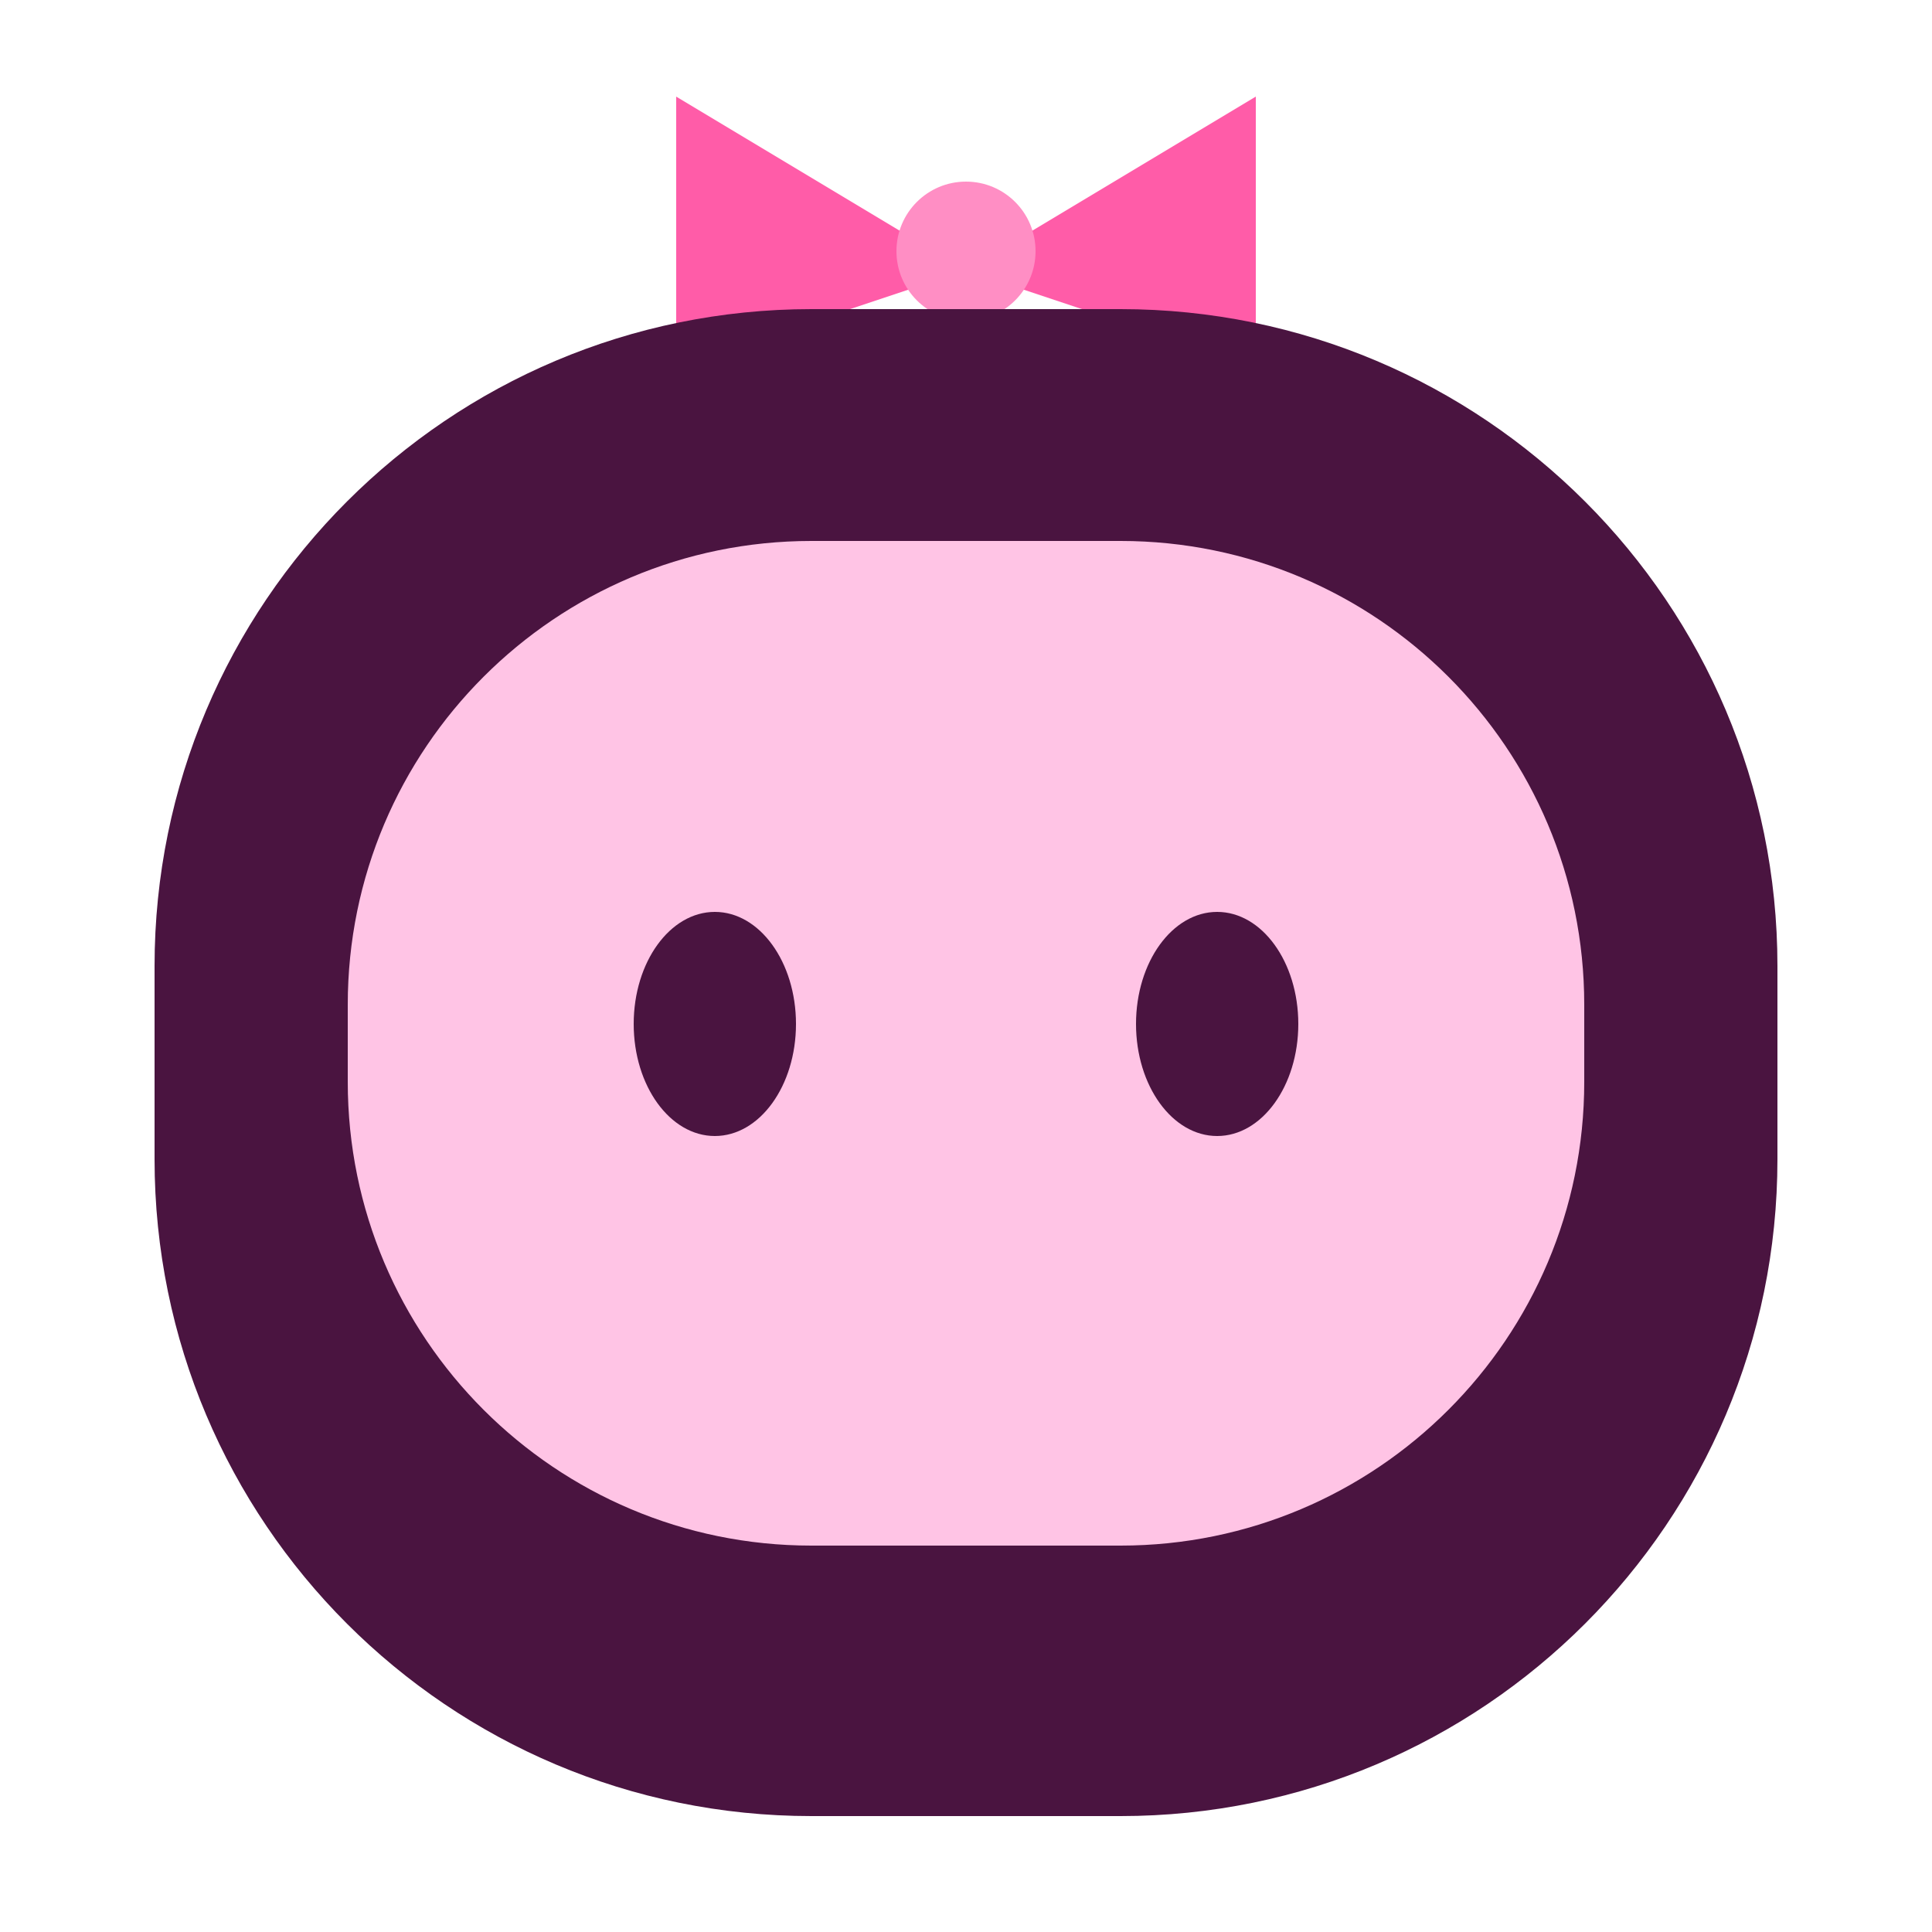
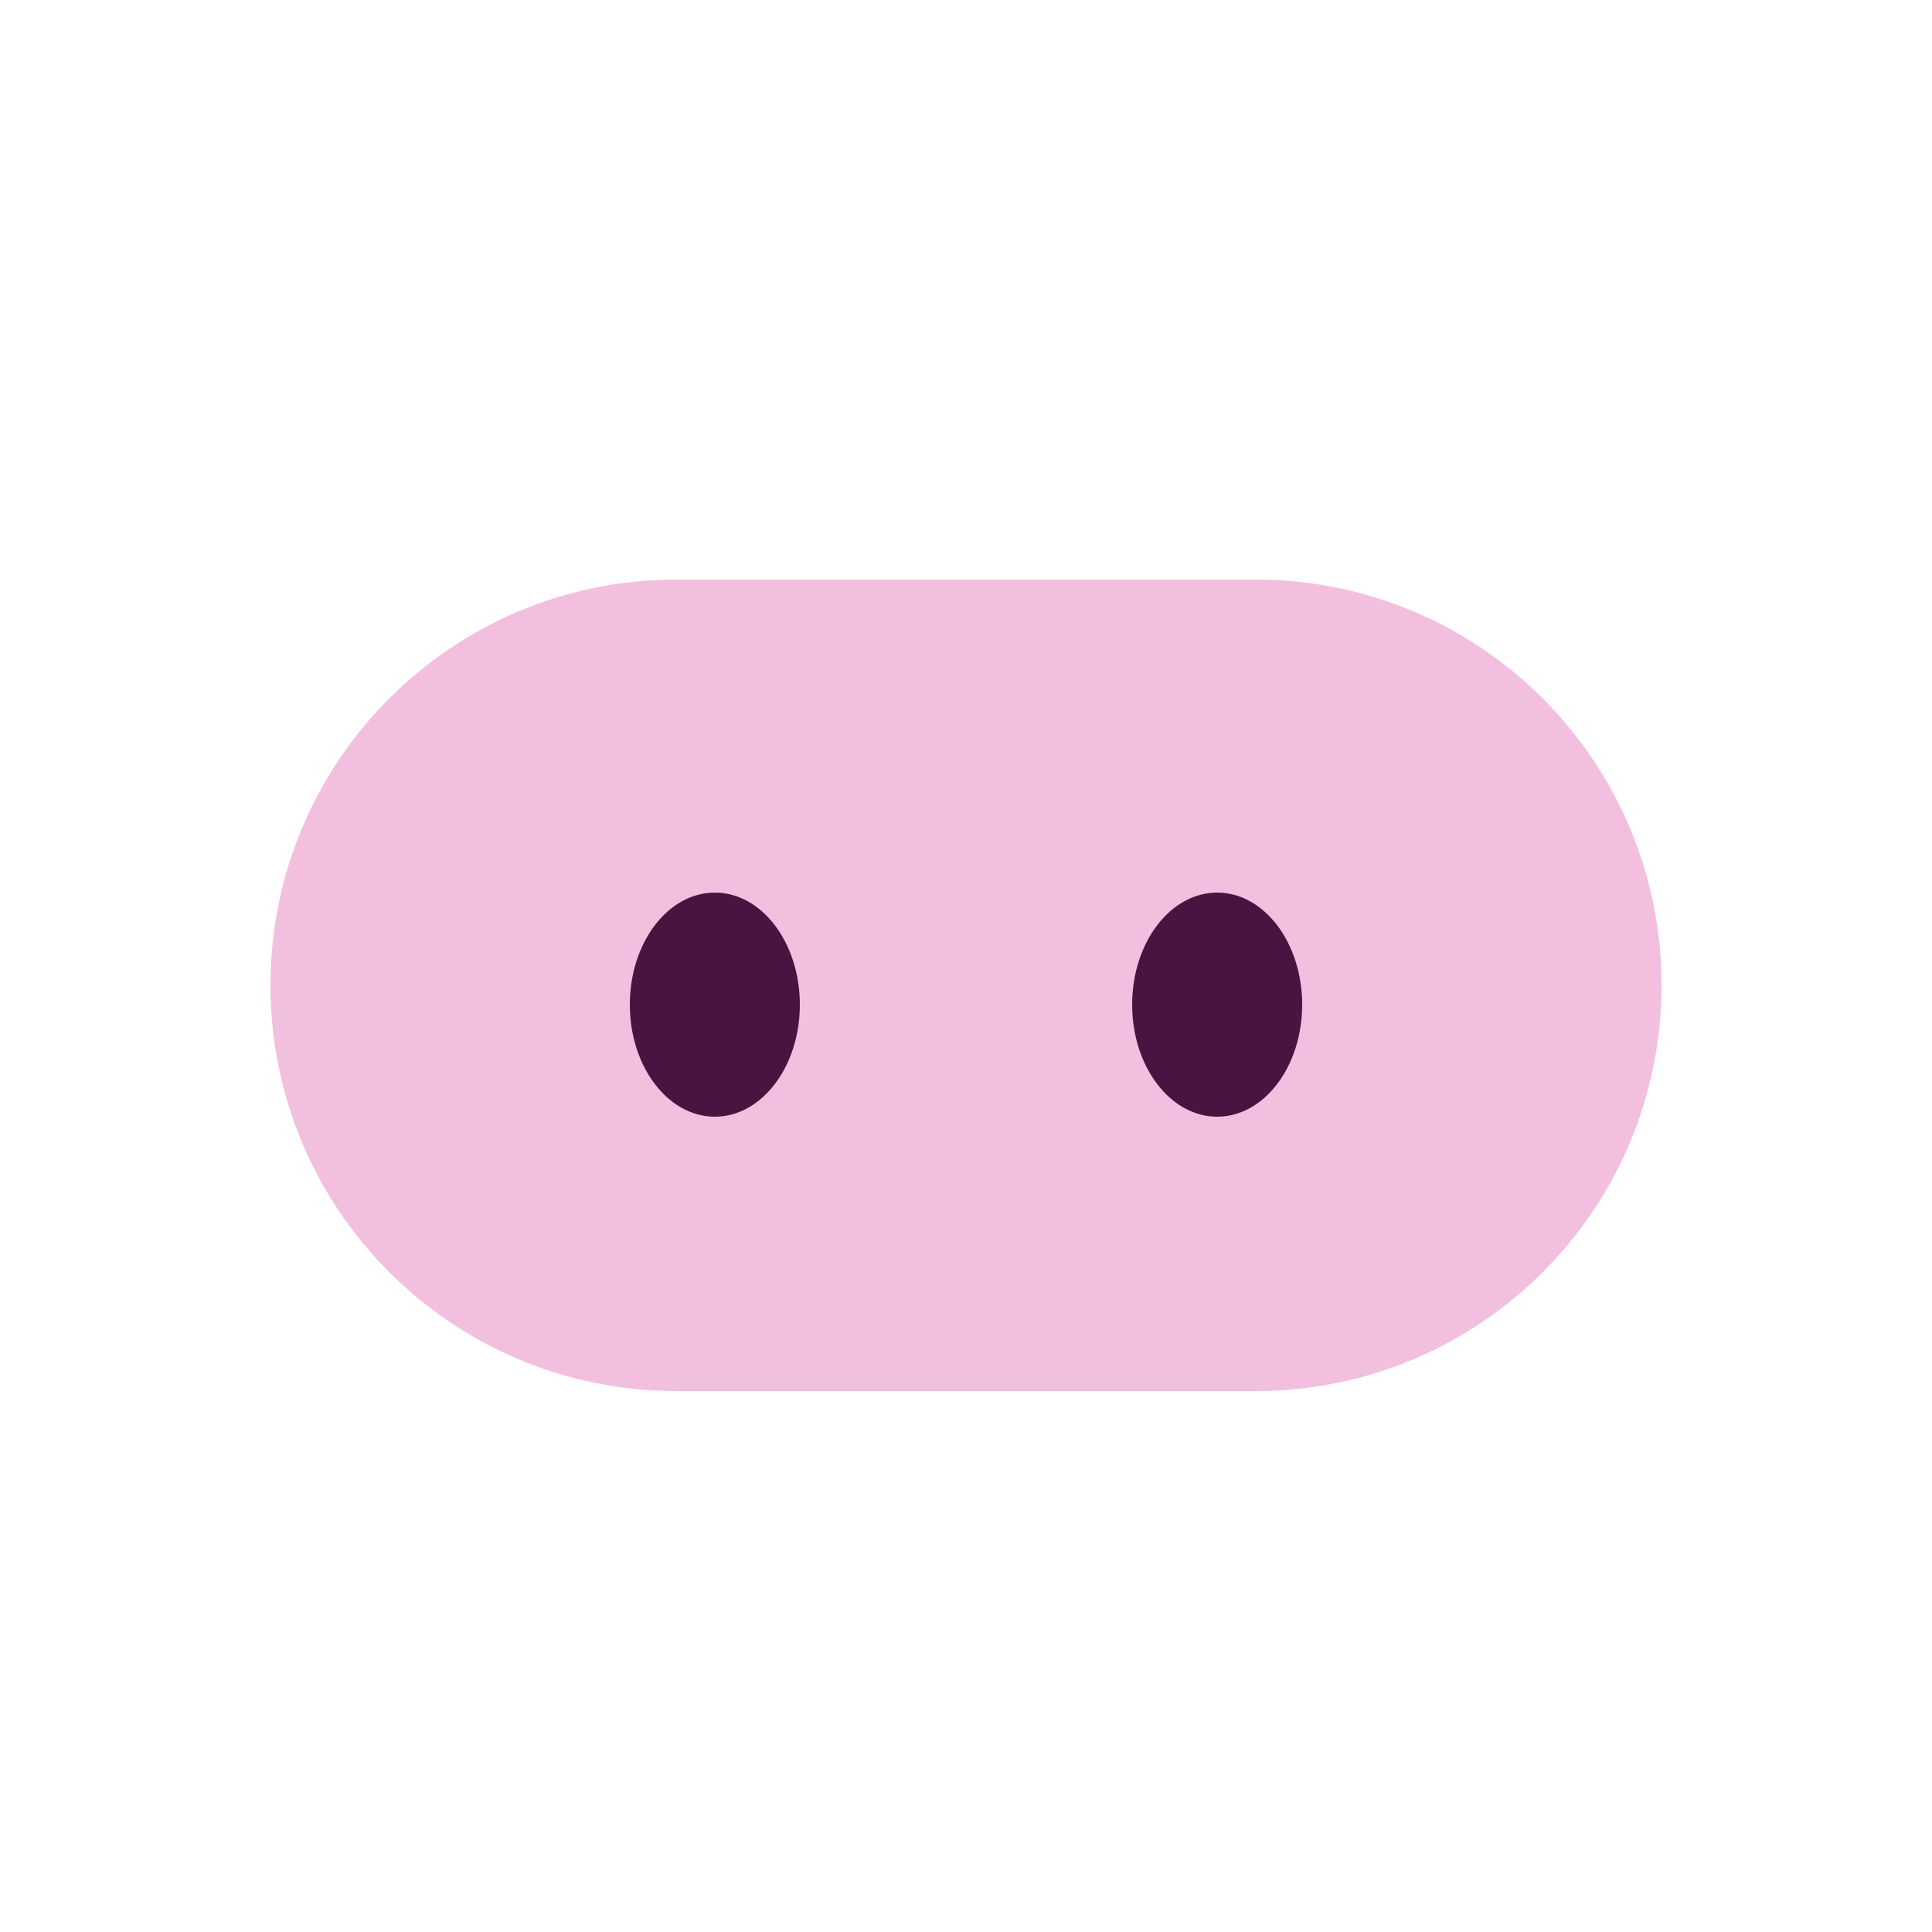
<svg xmlns="http://www.w3.org/2000/svg" viewBox="0 0 100 100">
-   <path d="M 50 14 L 35 5 L 35 19 Z" fill="#ff5ca8" />
-   <path d="M 50 14 L 65 5 L 65 19 Z" fill="#ff5ca8" />
-   <circle cx="50" cy="13" r="3.6" fill="#ff8ec4" />
-   <rect x="8" y="16" width="84" height="78" rx="34" fill="#4a1440" />
-   <rect x="18" y="28" width="64" height="52" rx="24" fill="#ffc4e5" />
-   <ellipse cx="37" cy="53" rx="4.2" ry="5.8" fill="#4a1440" />
-   <ellipse cx="63" cy="53" rx="4.2" ry="5.8" fill="#4a1440" />
+   <rect x="14" y="30" width="72" height="42" rx="21" fill="#f2bfdf" />
+   <ellipse cx="37" cy="52" rx="4.4" ry="5.8" fill="#4a1440" />
+   <ellipse cx="63" cy="52" rx="4.4" ry="5.8" fill="#4a1440" />
</svg>
